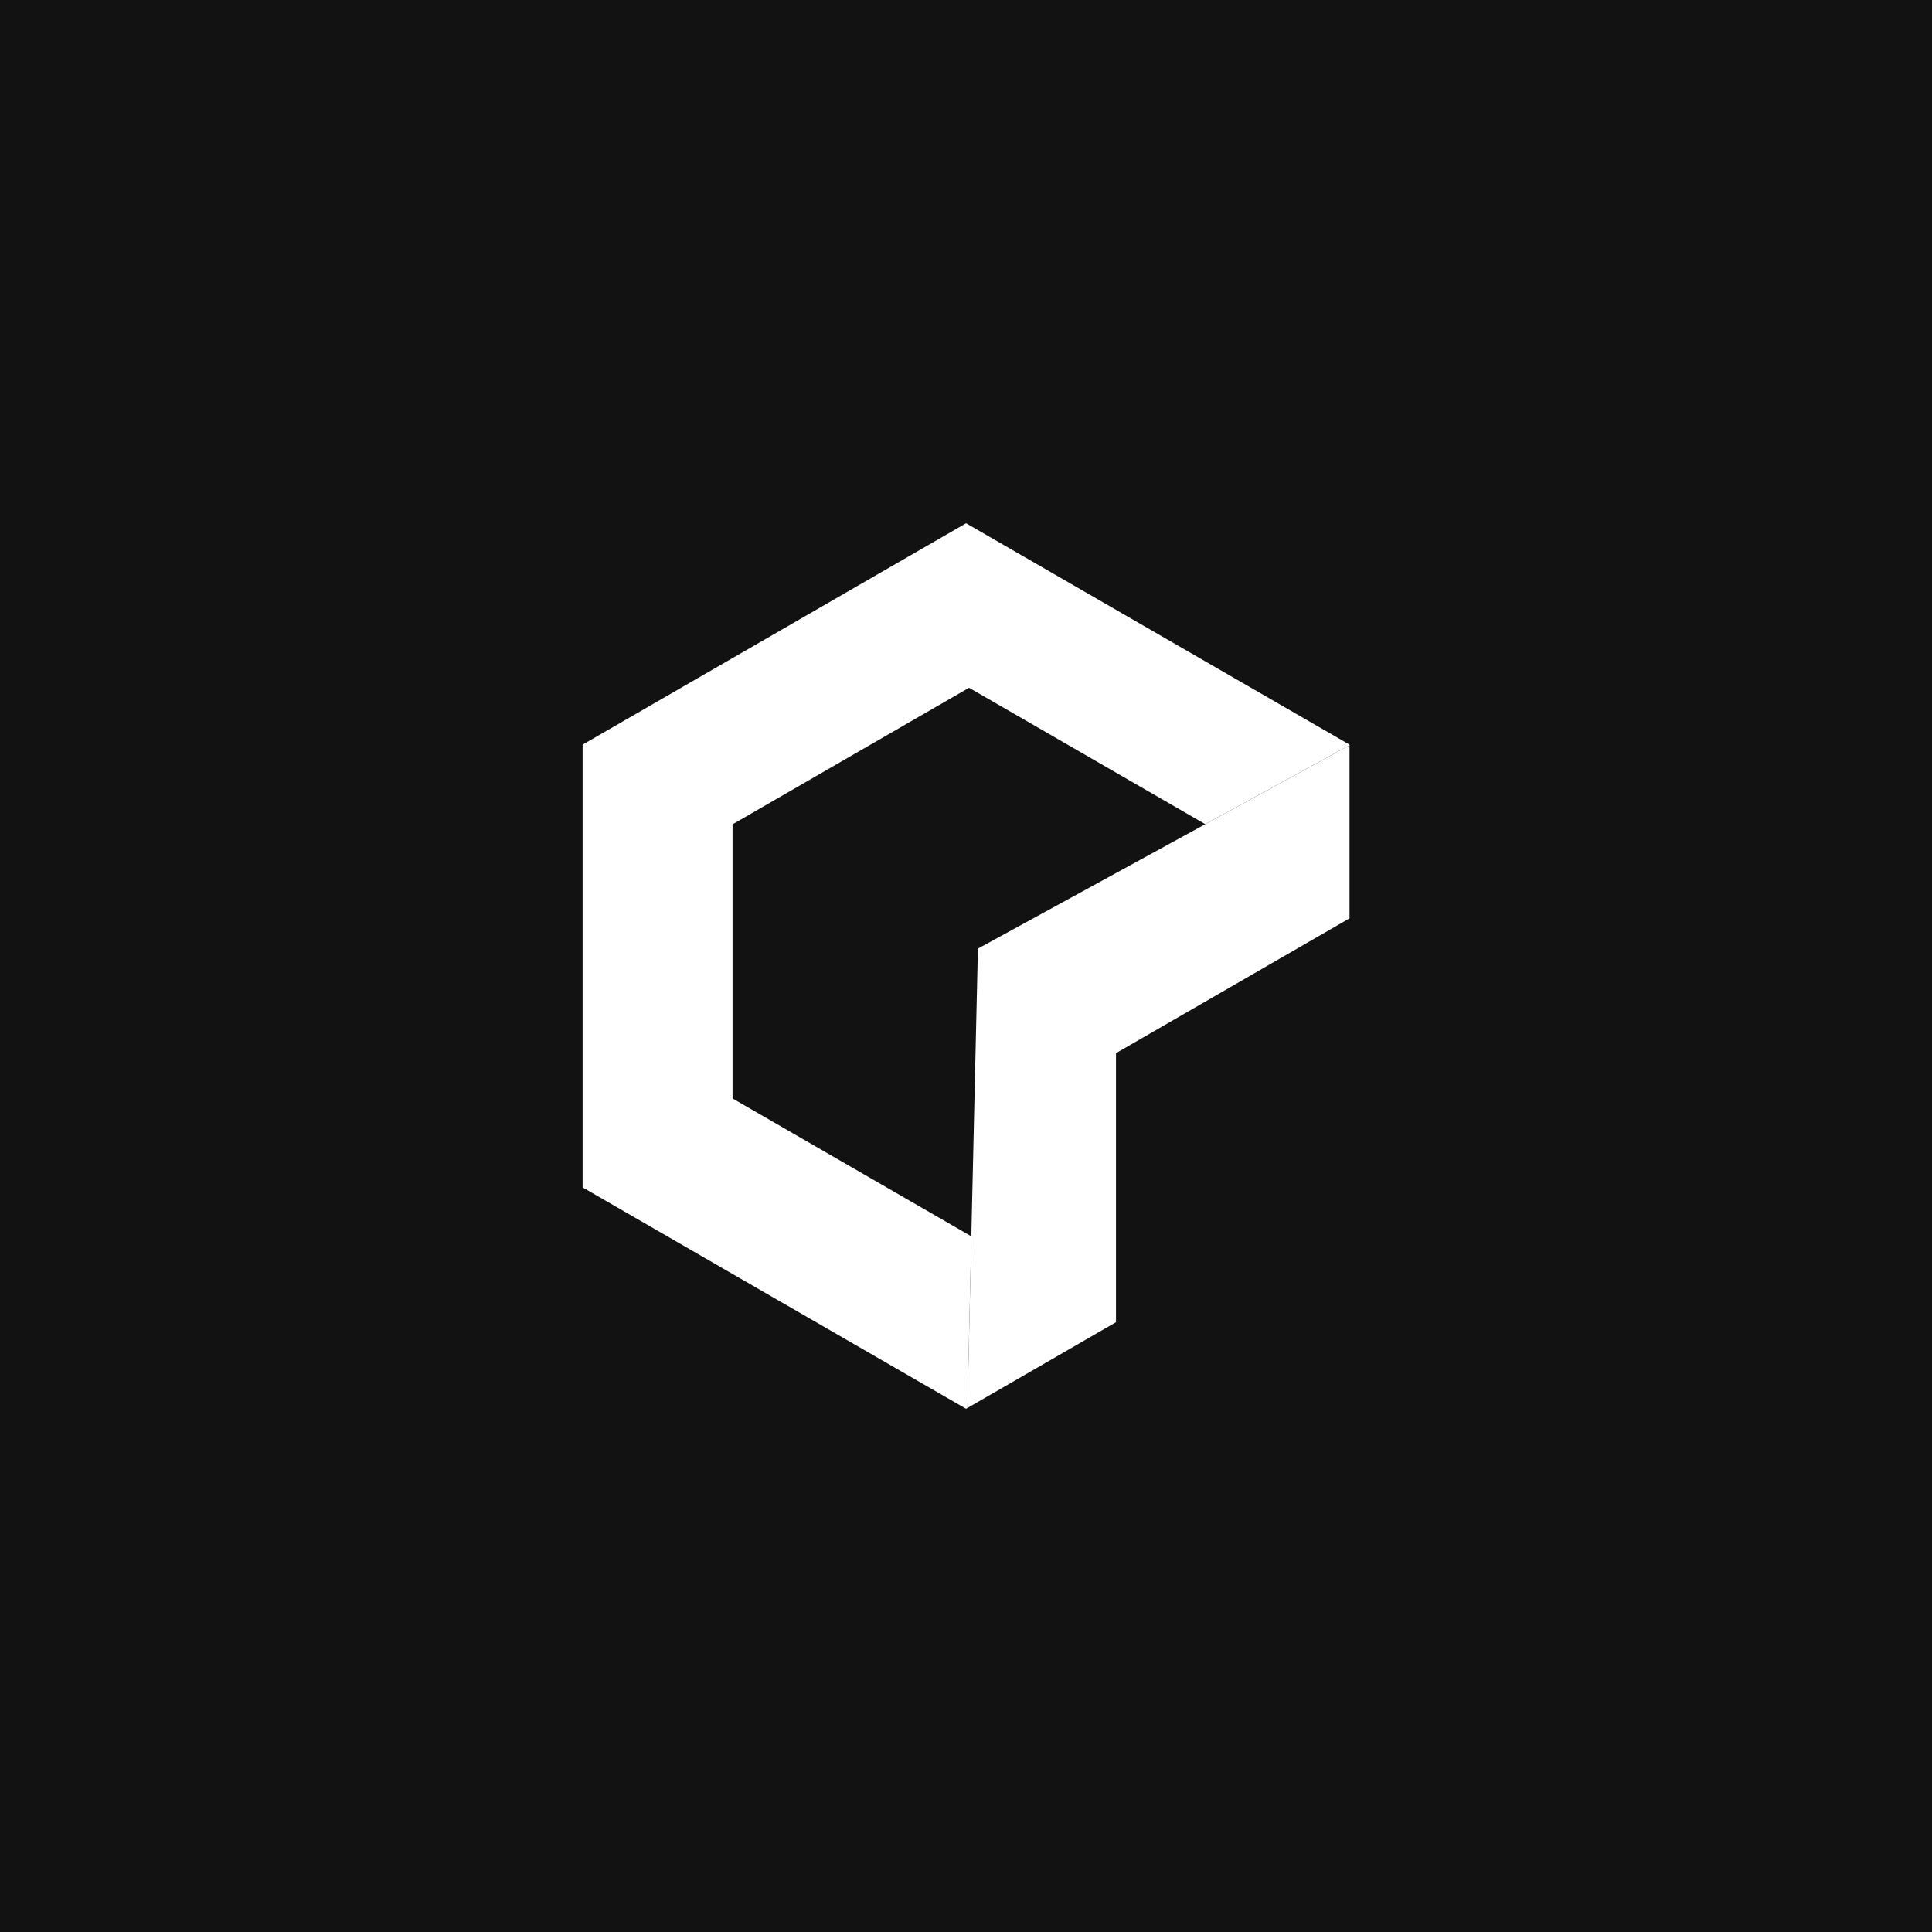
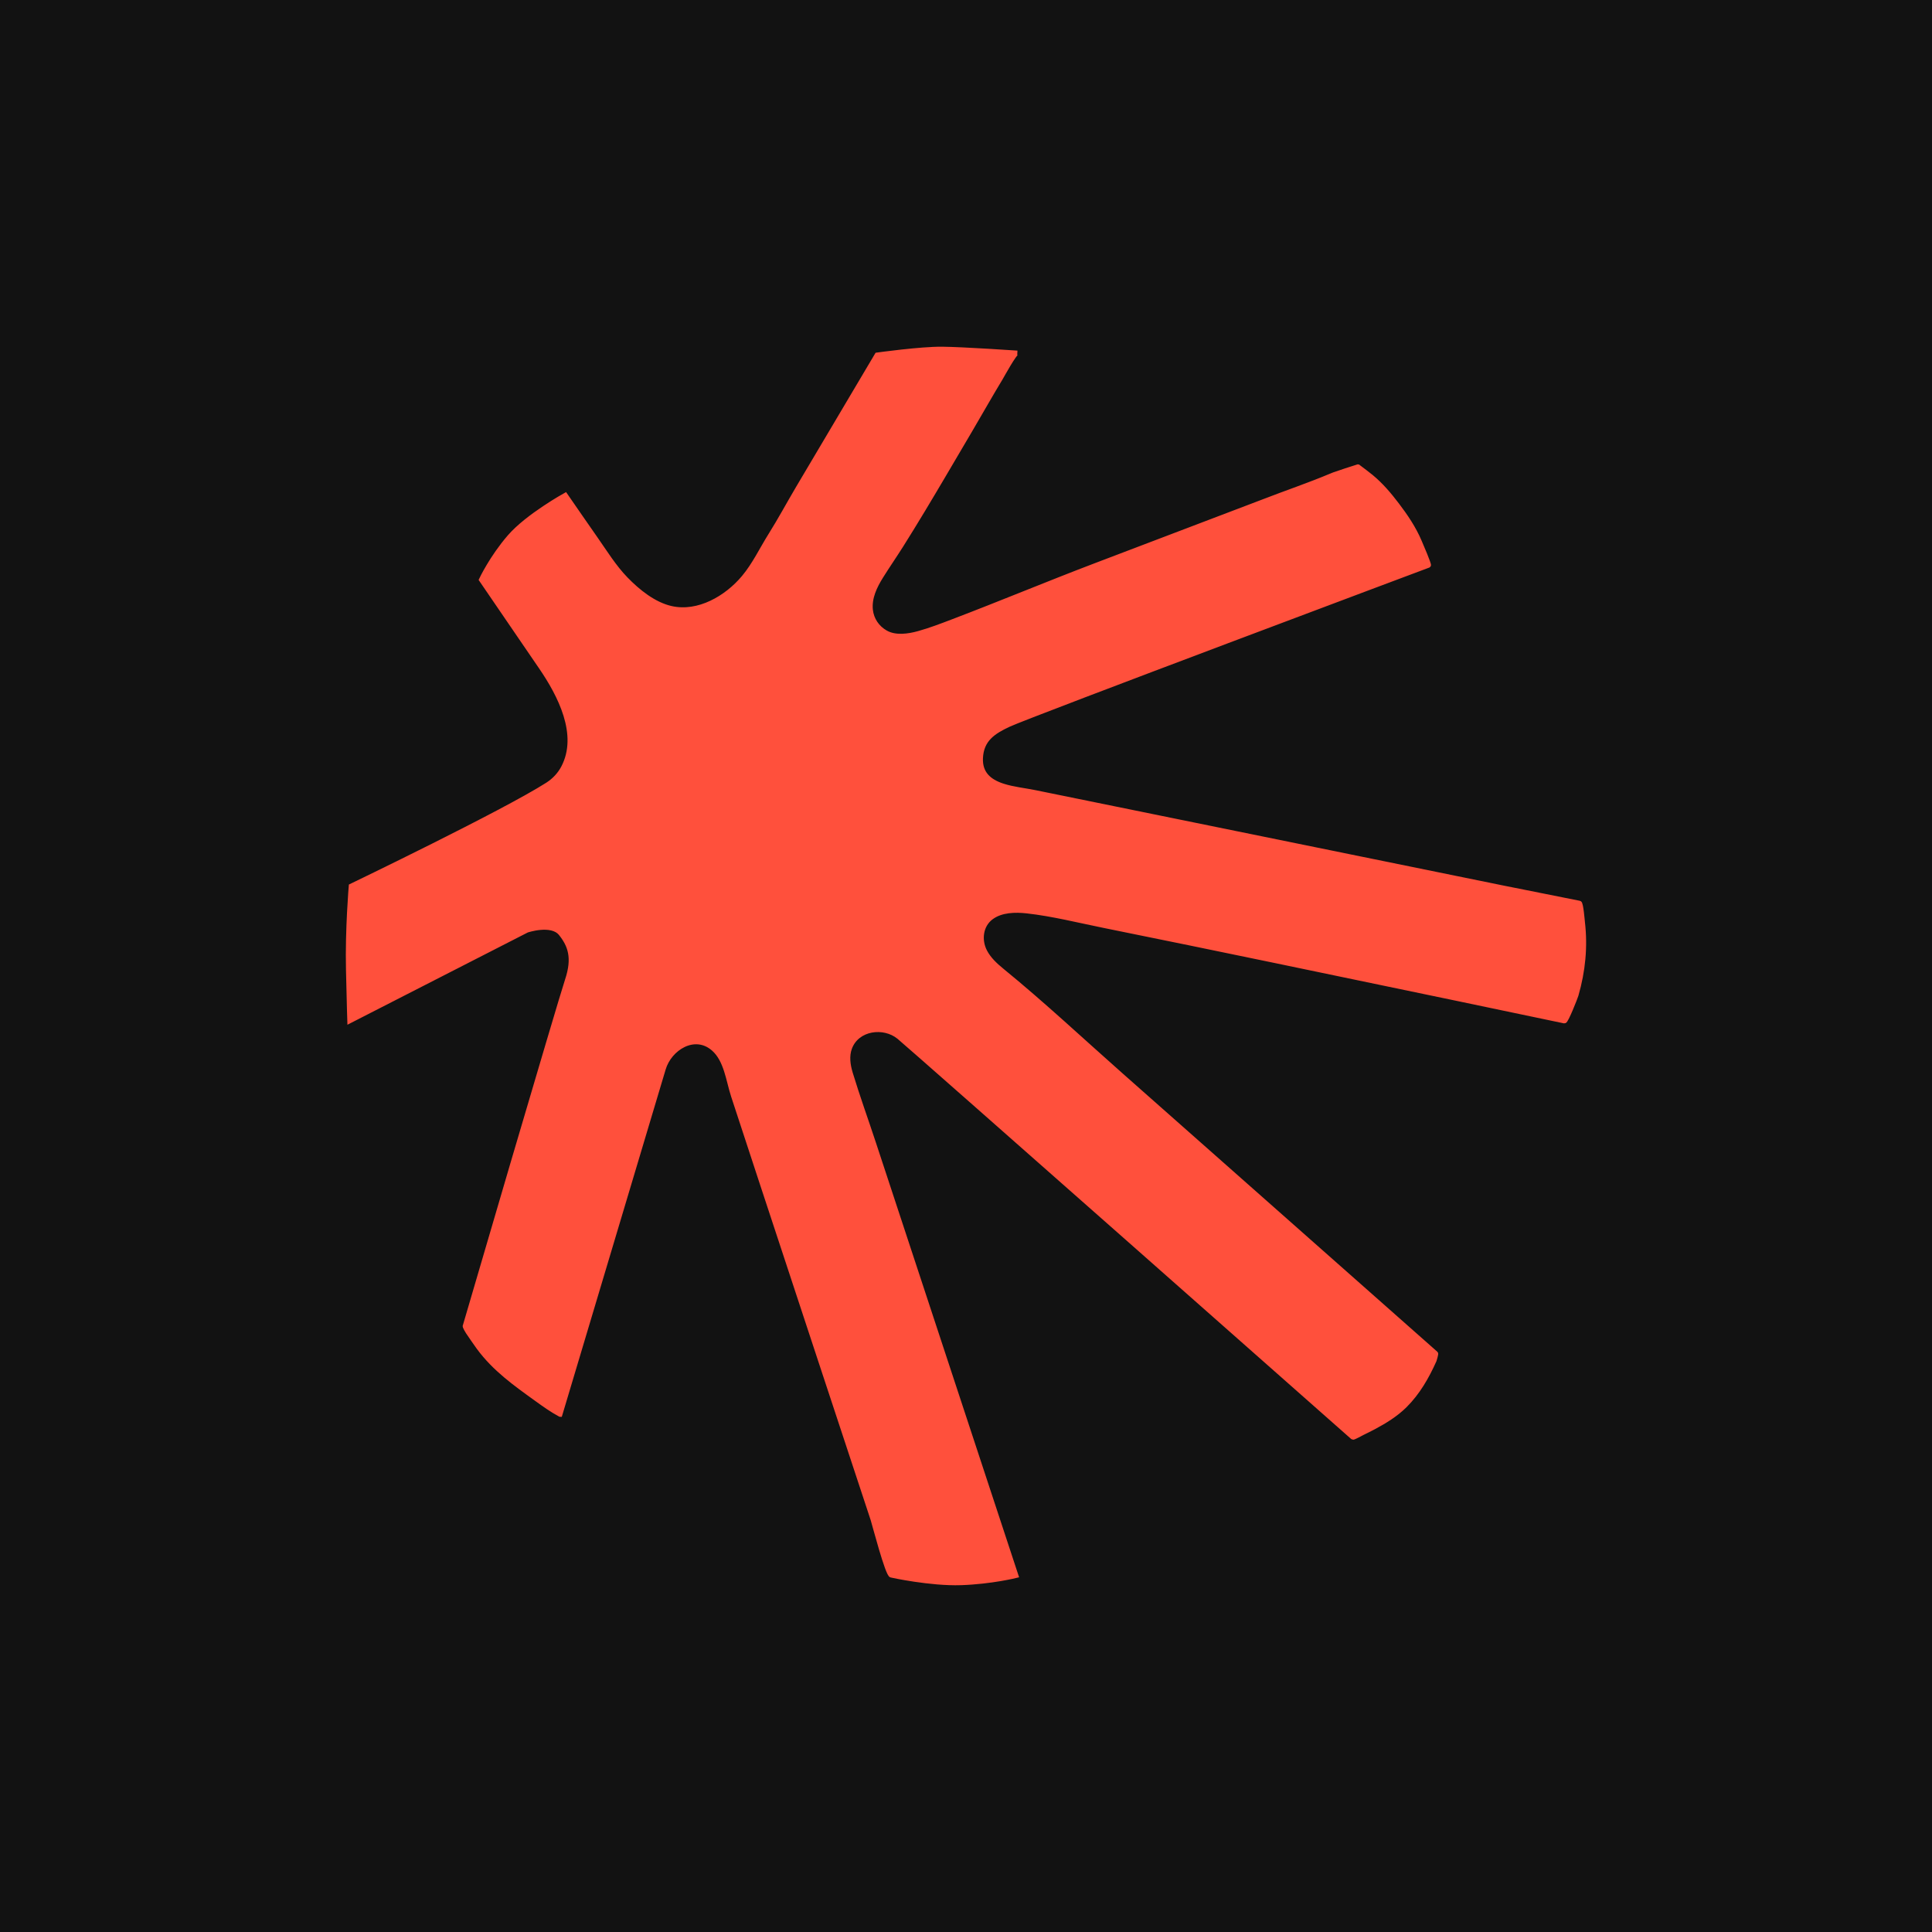
- <svg xmlns="http://www.w3.org/2000/svg" viewBox="0 0 192 192" fill="none">
+ <svg xmlns="http://www.w3.org/2000/svg" viewBox="0 0 192 192">
  <rect width="192" height="192" fill="#121212" />
-   <g transform="translate(57.9 52) scale(0.09999)" fill="#ffffff">
-     <polygon points="762.21 220.02 762.21 220.64 656.77 278.35 618.85 299.1 384.07 163.51 149 299.24 149 571.68 386.33 708.72 385.41 749.04 382.45 879.34 381.1 880.12 149 746.13 0 660.1 0 220.02 381.1 0 524.21 82.62 762.21 220.02" />
-     <polygon points="762.21 220.64 762.21 392.68 656.77 453.55 630.18 468.9 530.11 526.67 530.11 794.08 382.45 879.34 385.41 749.04 386.33 708.72 392.88 422.77 618.85 299.1 656.77 278.35 762.21 220.64" />
+   <g transform="translate(20.008 26.527) scale(0.14575)">
+     <path fill="#ff503c" stroke="#ff503c" stroke-width="3" stroke-miterlimit="10" d="M929.5,514.32c-25.06-5.26-50.13-10.51-75.2-15.75-40.69-8.5-81.39-16.98-122.09-25.41-38.93-8.06-77.86-16.1-116.83-23.96-17.34-3.5-34.85-7.95-52.44-9.91-7.96-.89-17.52-.71-24.24,4.26-7.26,5.36-8.39,15.38-4.4,23.12,2.7,5.23,7.13,9.34,11.69,13.06,27.89,22.77,54.37,47.58,81.37,71.46,31.9,28.21,63.79,56.41,95.69,84.62,27.73,24.53,55.47,49.05,83.2,73.58l35.58,31.47c.25.25-.91,4.34-1.06,4.68-5.07,11.34-11.26,22.14-20.13,30.94-6.04,6-13.65,10.69-21.13,14.67-2.49,1.32-5.01,2.58-7.55,3.81-.74.36-6.46,3.53-6.82,3.2,0,0-301.93-266.88-309.51-273.04-10.39-8.44-28.47-6.08-33.46,7.44-2.02,5.46-1.18,11.58.5,17.15,4.82,15.92,10.54,31.68,15.75,47.5,13.04,39.59,26.09,79.18,39.13,118.77,13.28,40.32,26.57,80.65,39.85,120.97,6.09,18.48,12.18,36.97,18.27,55.45,0,0-16.85,4.23-37.69,4.94-20.84.71-47.56-5.18-47.57-5.18-2.55-.18-11.68-35.37-12.59-38.13-11.89-36-23.77-72-35.65-108.01-13.3-40.33-26.6-80.67-39.88-121.01-6.56-19.92-13.09-39.85-19.62-59.77-3.43-10.46-4.77-24.45-13.5-32.07-12.85-11.21-29.92-.32-34.02,13.65-.17.59-70.49,235.74-70.49,235.74-.02,0-.04-.02-.05-.03-5.61-2.99-10.77-6.71-15.92-10.42-14.65-10.54-28.84-20.59-39.66-35.34-2.43-3.32-4.95-7.09-7.28-10.49-.33-.48-2.23-3.64-2.05-4.23,0-.02,64.73-220.7,69.78-235.86,5.05-15.16,1.89-23.68-4.42-31.57-6.31-7.89-23.05-2.21-23.05-2.21l-120.98,61.89s-.27-7.26-.9-35.05c-.63-27.79,1.89-57.15,1.89-57.15,0,0,104.23-50.16,133.91-69.11,4.54-2.9,8.33-6.85,10.84-11.63,11.85-22.54-2.44-49.76-15.19-68.4-4.67-6.83-9.33-13.65-14-20.48-8.93-13.07-17.87-26.14-26.8-39.21,0,0,7.08-15.12,19.39-29.33,12.31-14.21,38.07-28.45,38.07-28.45,6.83,9.89,13.66,19.8,20.54,29.63,6.57,9.39,12.71,19.39,20.72,27.65,8.23,8.48,19.03,17.24,30.8,19.92,18.59,4.23,37.89-7.12,49.49-20.99,7.35-8.79,12.22-19.24,18.28-28.89,6.59-10.5,12.48-21.48,18.8-32.15,12.07-20.37,24.14-40.75,36.22-61.12,5.86-9.88,11.71-19.76,17.57-29.64,0,0,29.82-4.16,44.5-4s51.21,2.66,51.21,2.66c-1.78-.06-10.35,15.7-11.29,17.25-6.96,11.5-13.56,23.22-20.38,34.81-6.03,10.25-12.06,20.51-18.1,30.76-9.59,16.28-19.27,32.5-29.34,48.49-4.51,7.16-9.33,14.11-13.8,21.28-4.2,6.73-7.91,14.46-7.08,22.61.68,6.64,4.54,12.29,10.33,15.53,6.6,3.69,15.37,2.42,22.38.47,8.02-2.24,15.61-5.17,23.34-8.11,32.63-12.41,64.98-25.95,97.61-38.35,36.64-13.94,73.28-27.87,109.92-41.81l4.34-1.65c15.21-5.91,30.68-11.12,45.73-17.43.68-.28,1.42-.58,2.13-.87,1.6-.65,14.93-4.98,16.55-5.46.02,0,.16.15.18.17l.04.03c2.94,2.25,5.95,4.4,8.8,6.76,6.75,5.58,12.31,12.16,17.59,19.1,5.95,7.82,11.52,16.07,15.36,25.15.68,1.6,6.91,15.94,6.22,16.24,0,0-272.17,101.98-286.38,108.62-10.44,4.87-18.51,10.11-19.07,22.74-.46,10.33,5.64,15.82,15.04,18.86,7.14,2.31,14.82,3.01,22.17,4.52,28.32,5.79,56.65,11.55,84.97,17.32,41.03,8.36,82.06,16.73,123.08,25.09,36.94,7.53,73.88,15.06,110.82,22.59,16.06,3.27,36.12,7.14,52.18,10.42,1.13.23,2.07,12.07,2.19,13.09,1.97,16.91.31,33.39-4.39,49.72-.47,1.63-6.92,18.06-8.07,17.81Z" />
  </g>
</svg>
